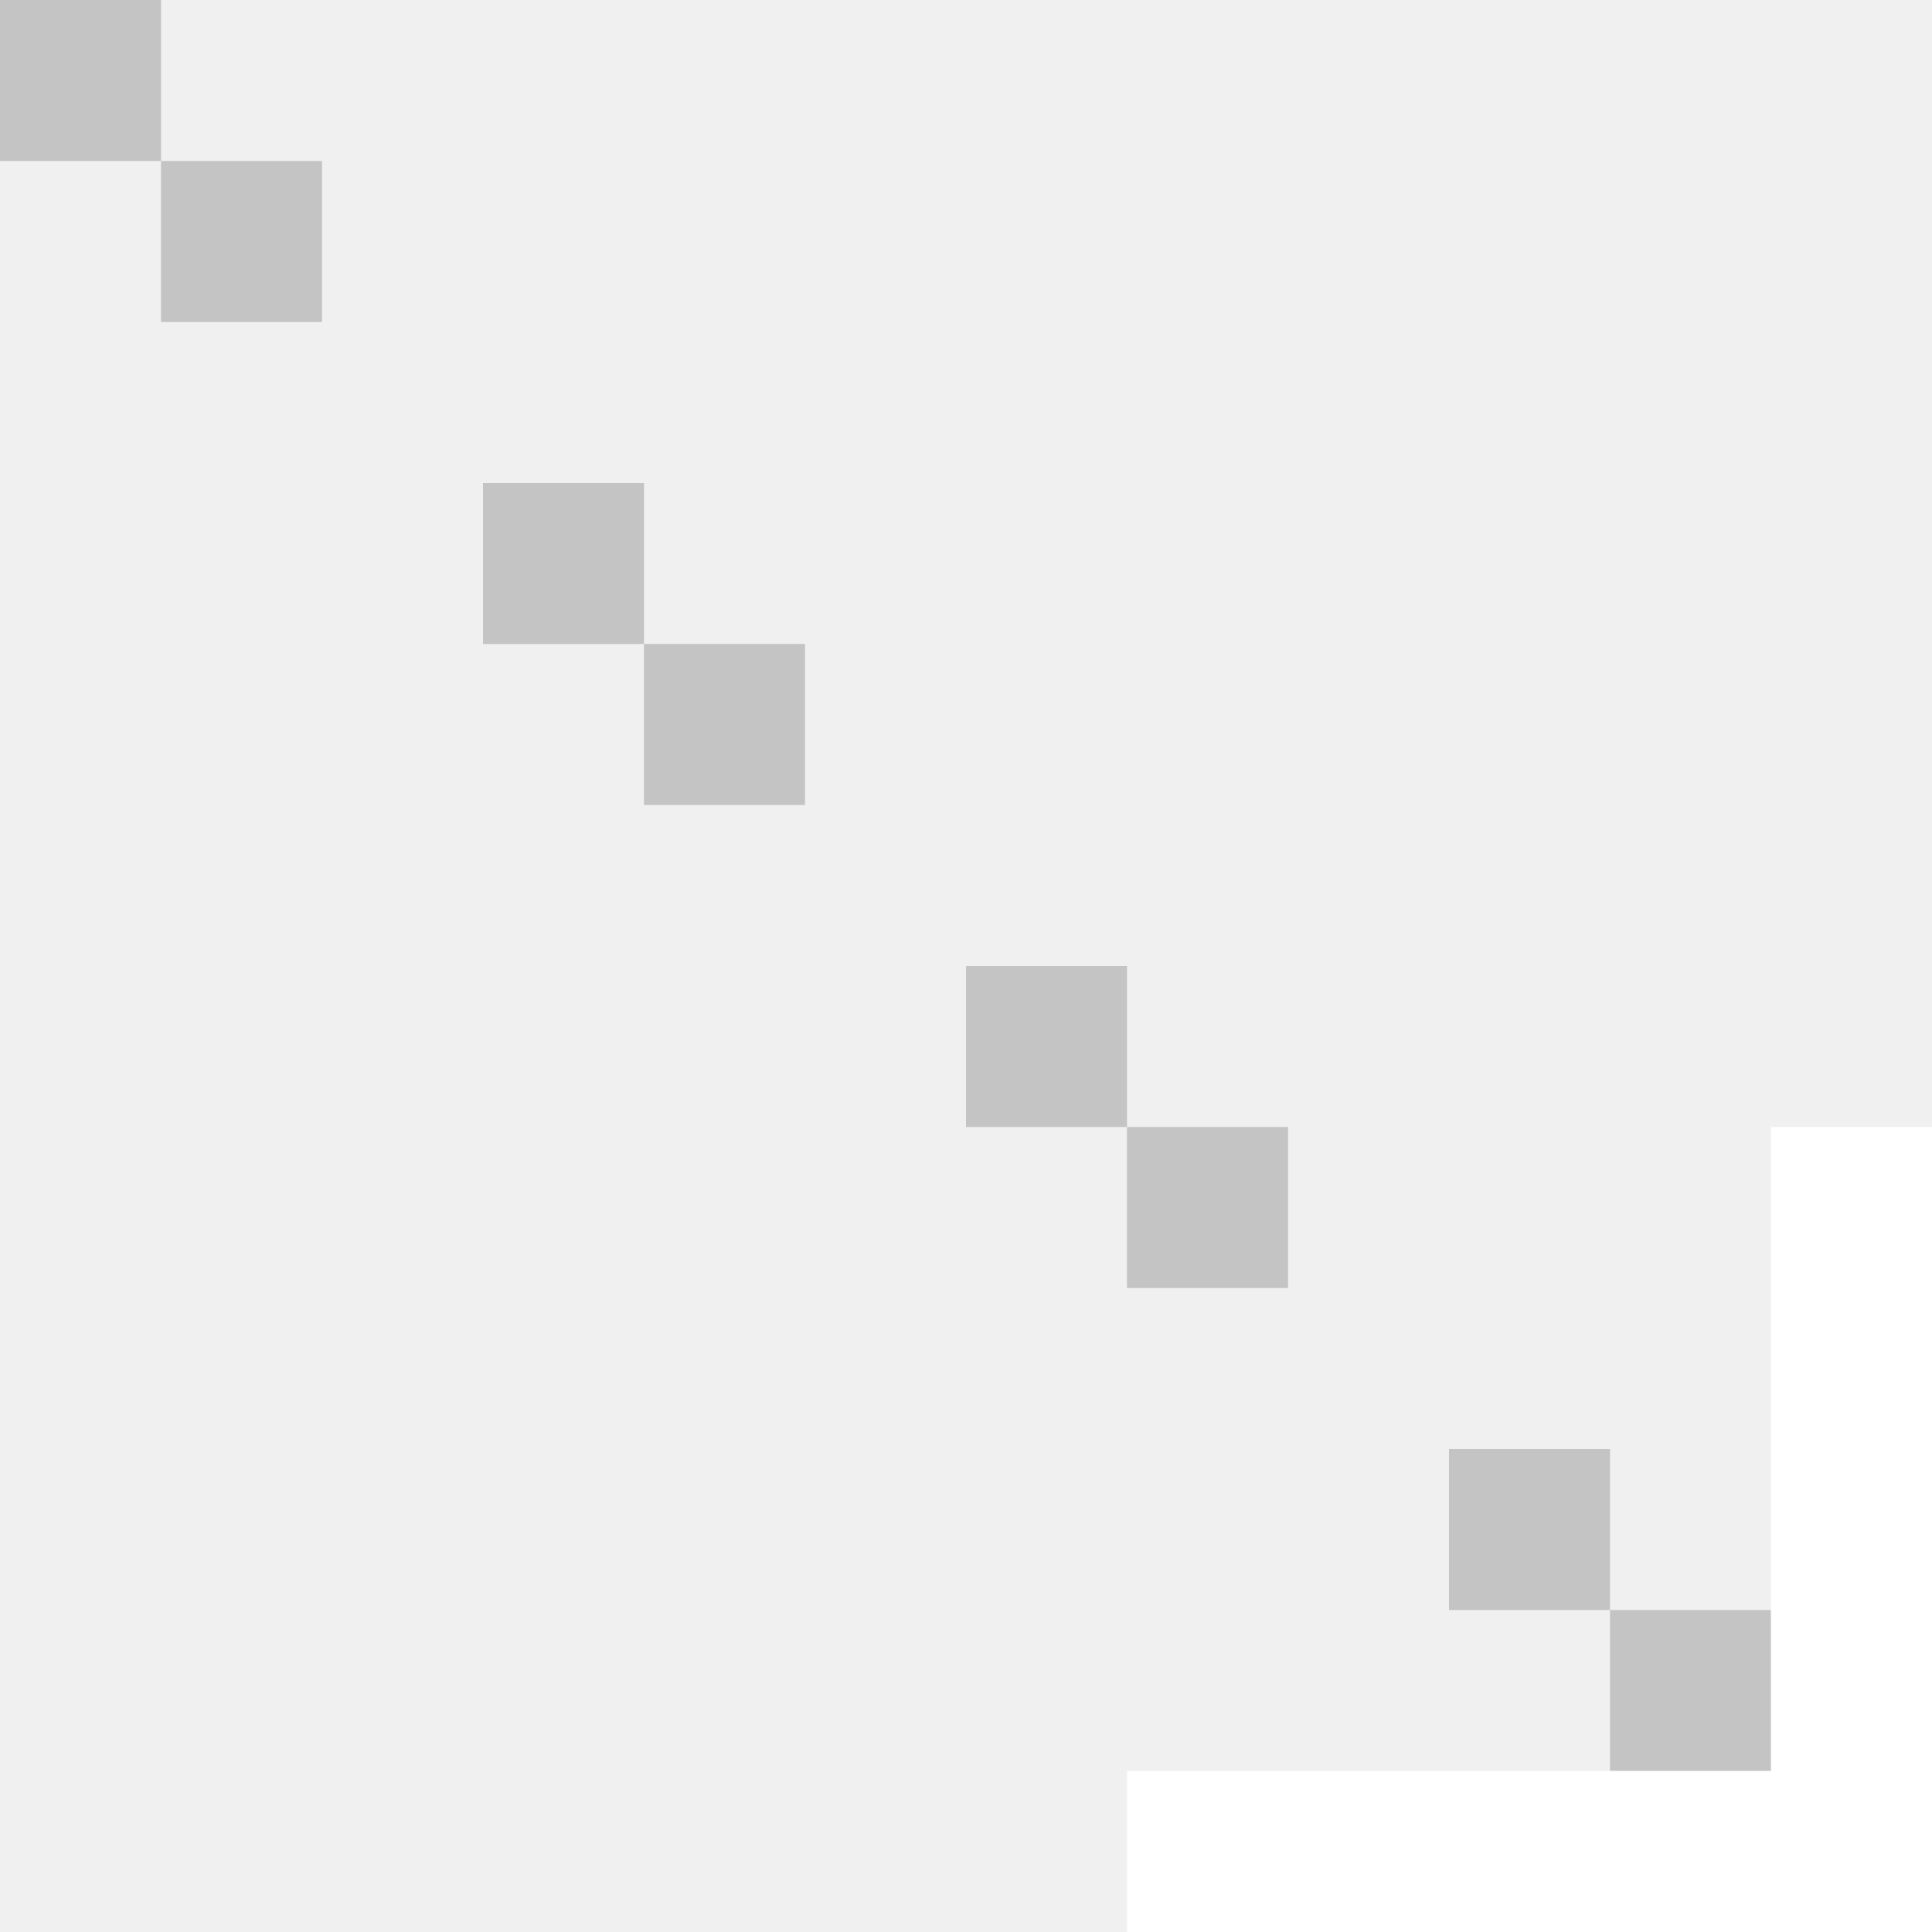
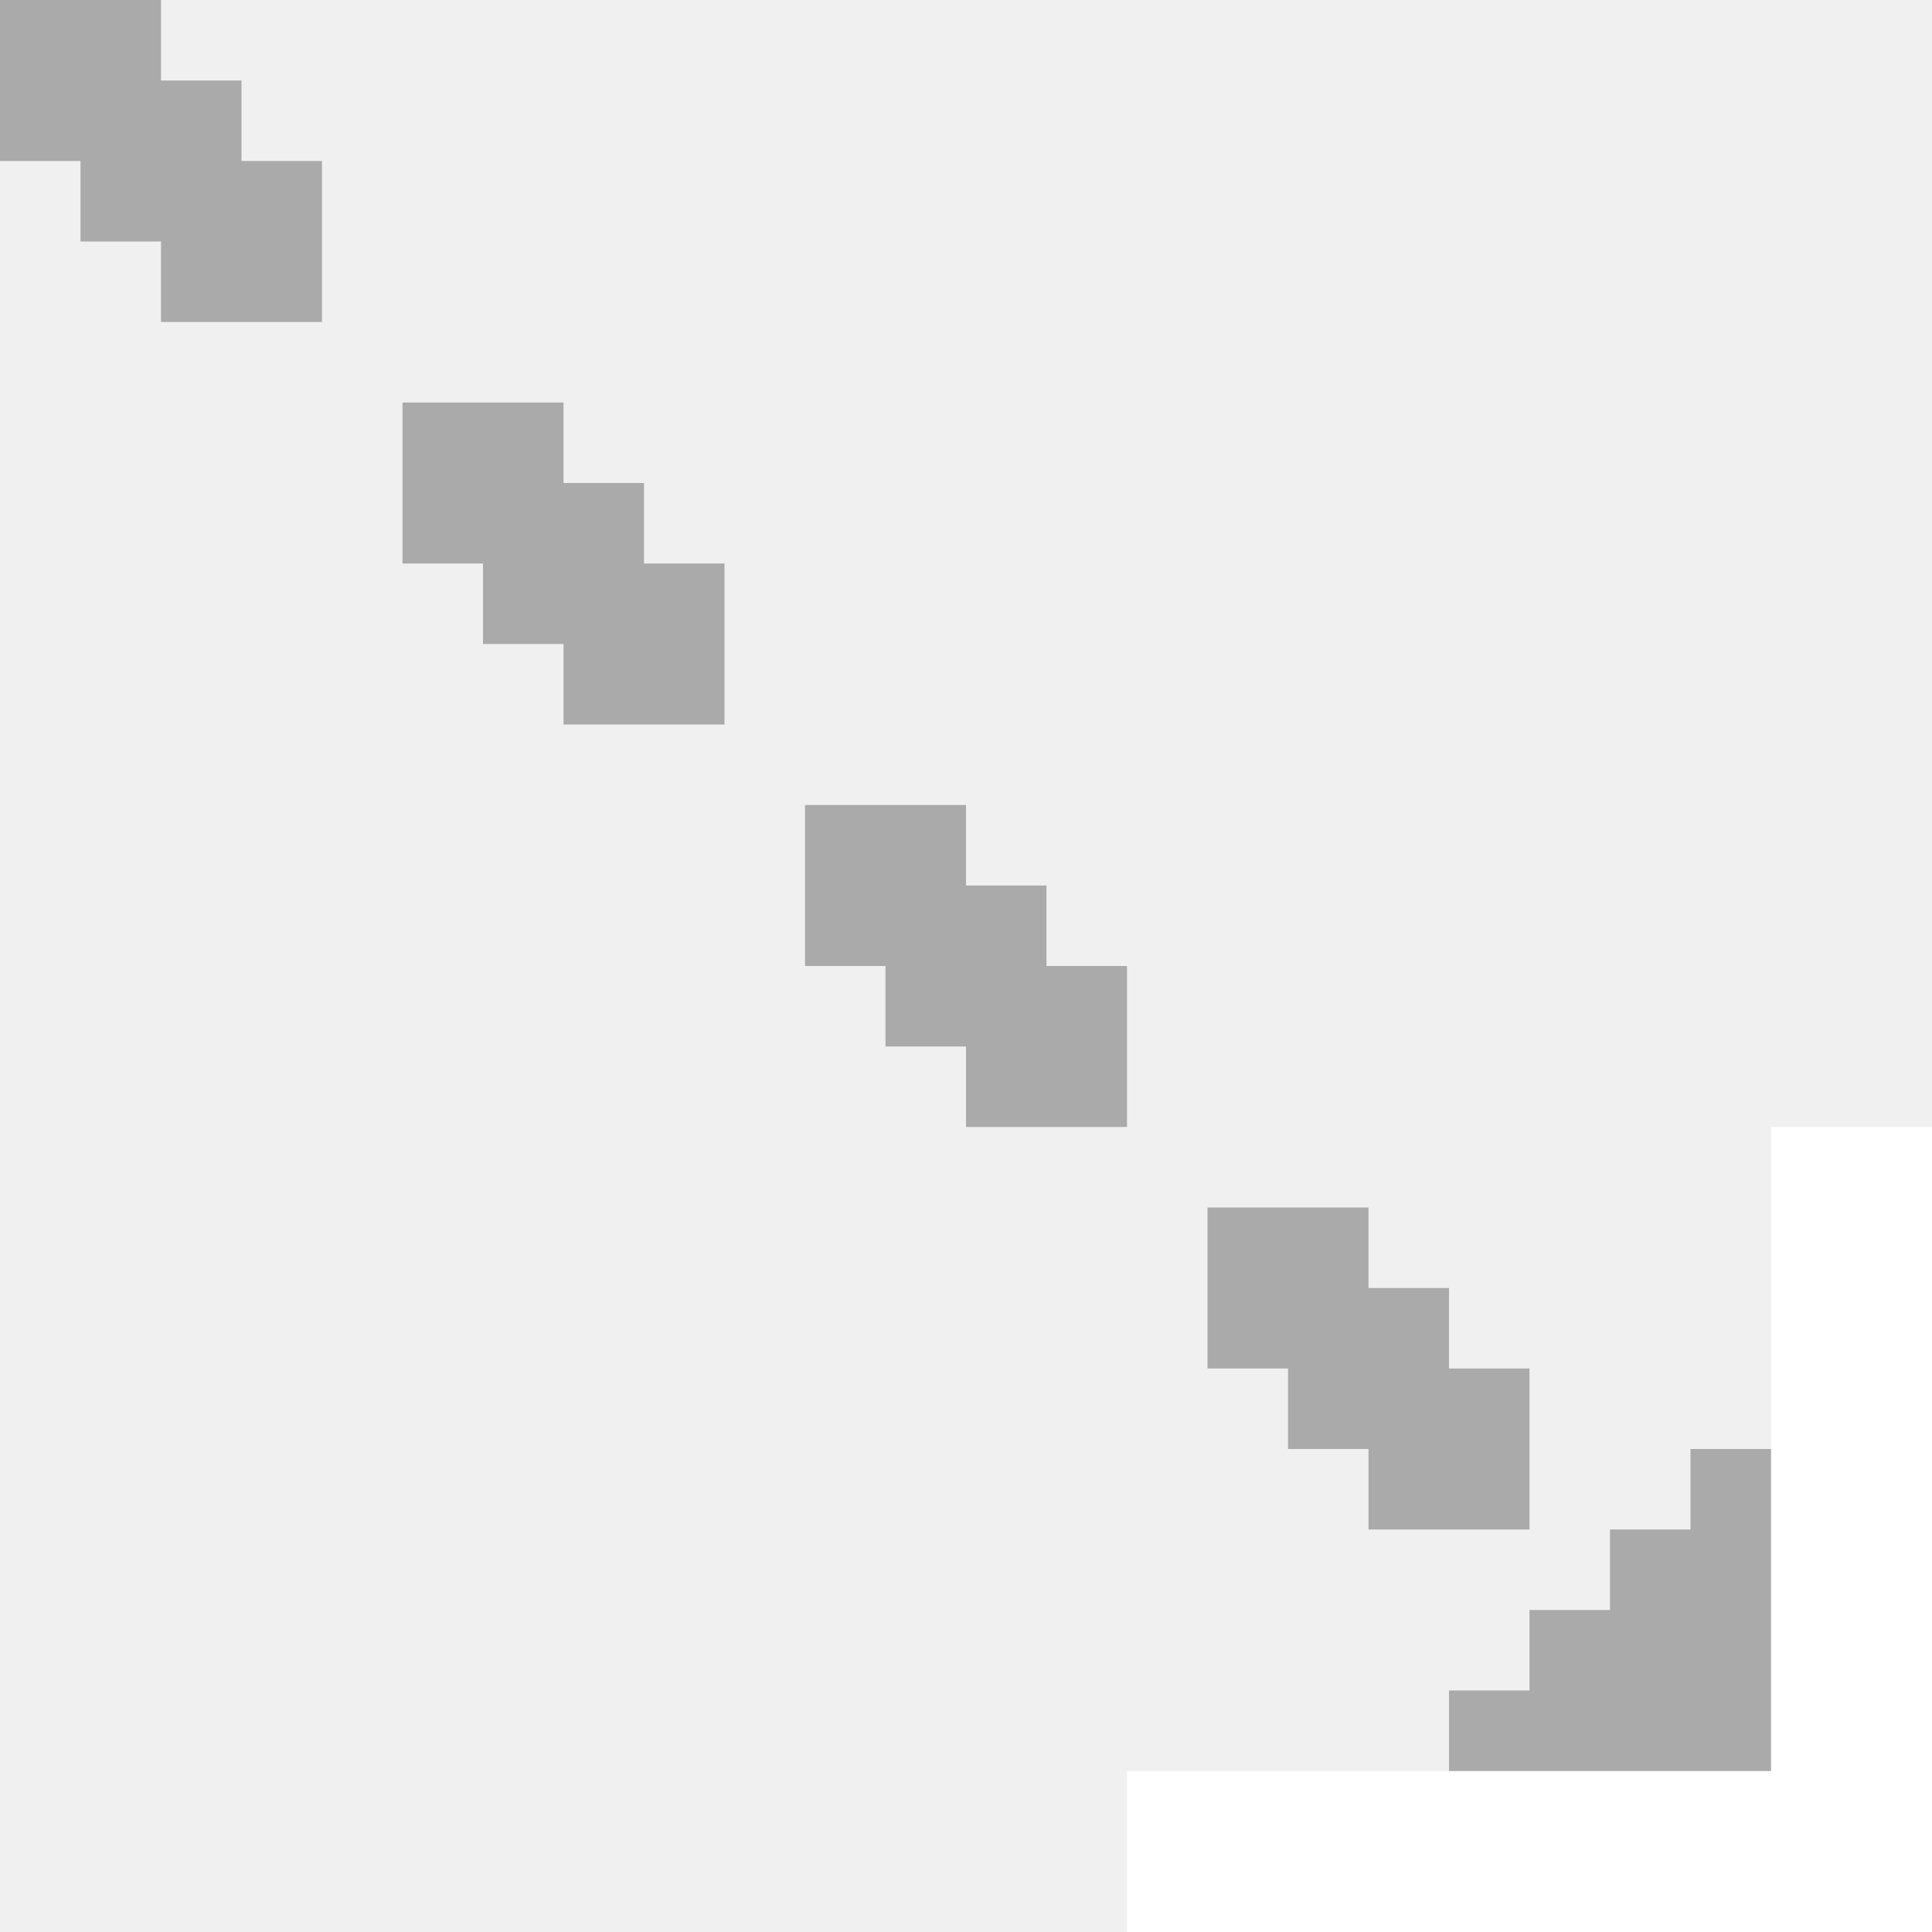
<svg xmlns="http://www.w3.org/2000/svg" width="24" height="24" viewBox="0 0 24 24" fill="none">
-   <path fill-rule="evenodd" clip-rule="evenodd" d="M2 0H0V2H2V4H4V2H2V0ZM8 6H6V8H8V10H10V8H8V6ZM12 12H14V14H12V12ZM14 14H16V16H14V14ZM20 18H18V20H20V22H22V20H20V18Z" fill="#C4C4C4" />
  <path d="M24 14V24H14V22H22V14H24Z" fill="white" />
+   <path fill-rule="evenodd" clip-rule="evenodd" d="M2 0H0V2H1V3H2V4H4V2H3V1H2V0ZM12 10H10V12H11V13H12V14H14V12H13V11H12V10ZM5 5H7V6H8V7H9V9H7V8H6V7H5V5ZM17 15H15V17H16V18H17V19H19V17H18V16H17V15ZM20 20V19H21V18H22V22H18V21H19V20H20Z" fill="#AAAAAA" />
</svg>
